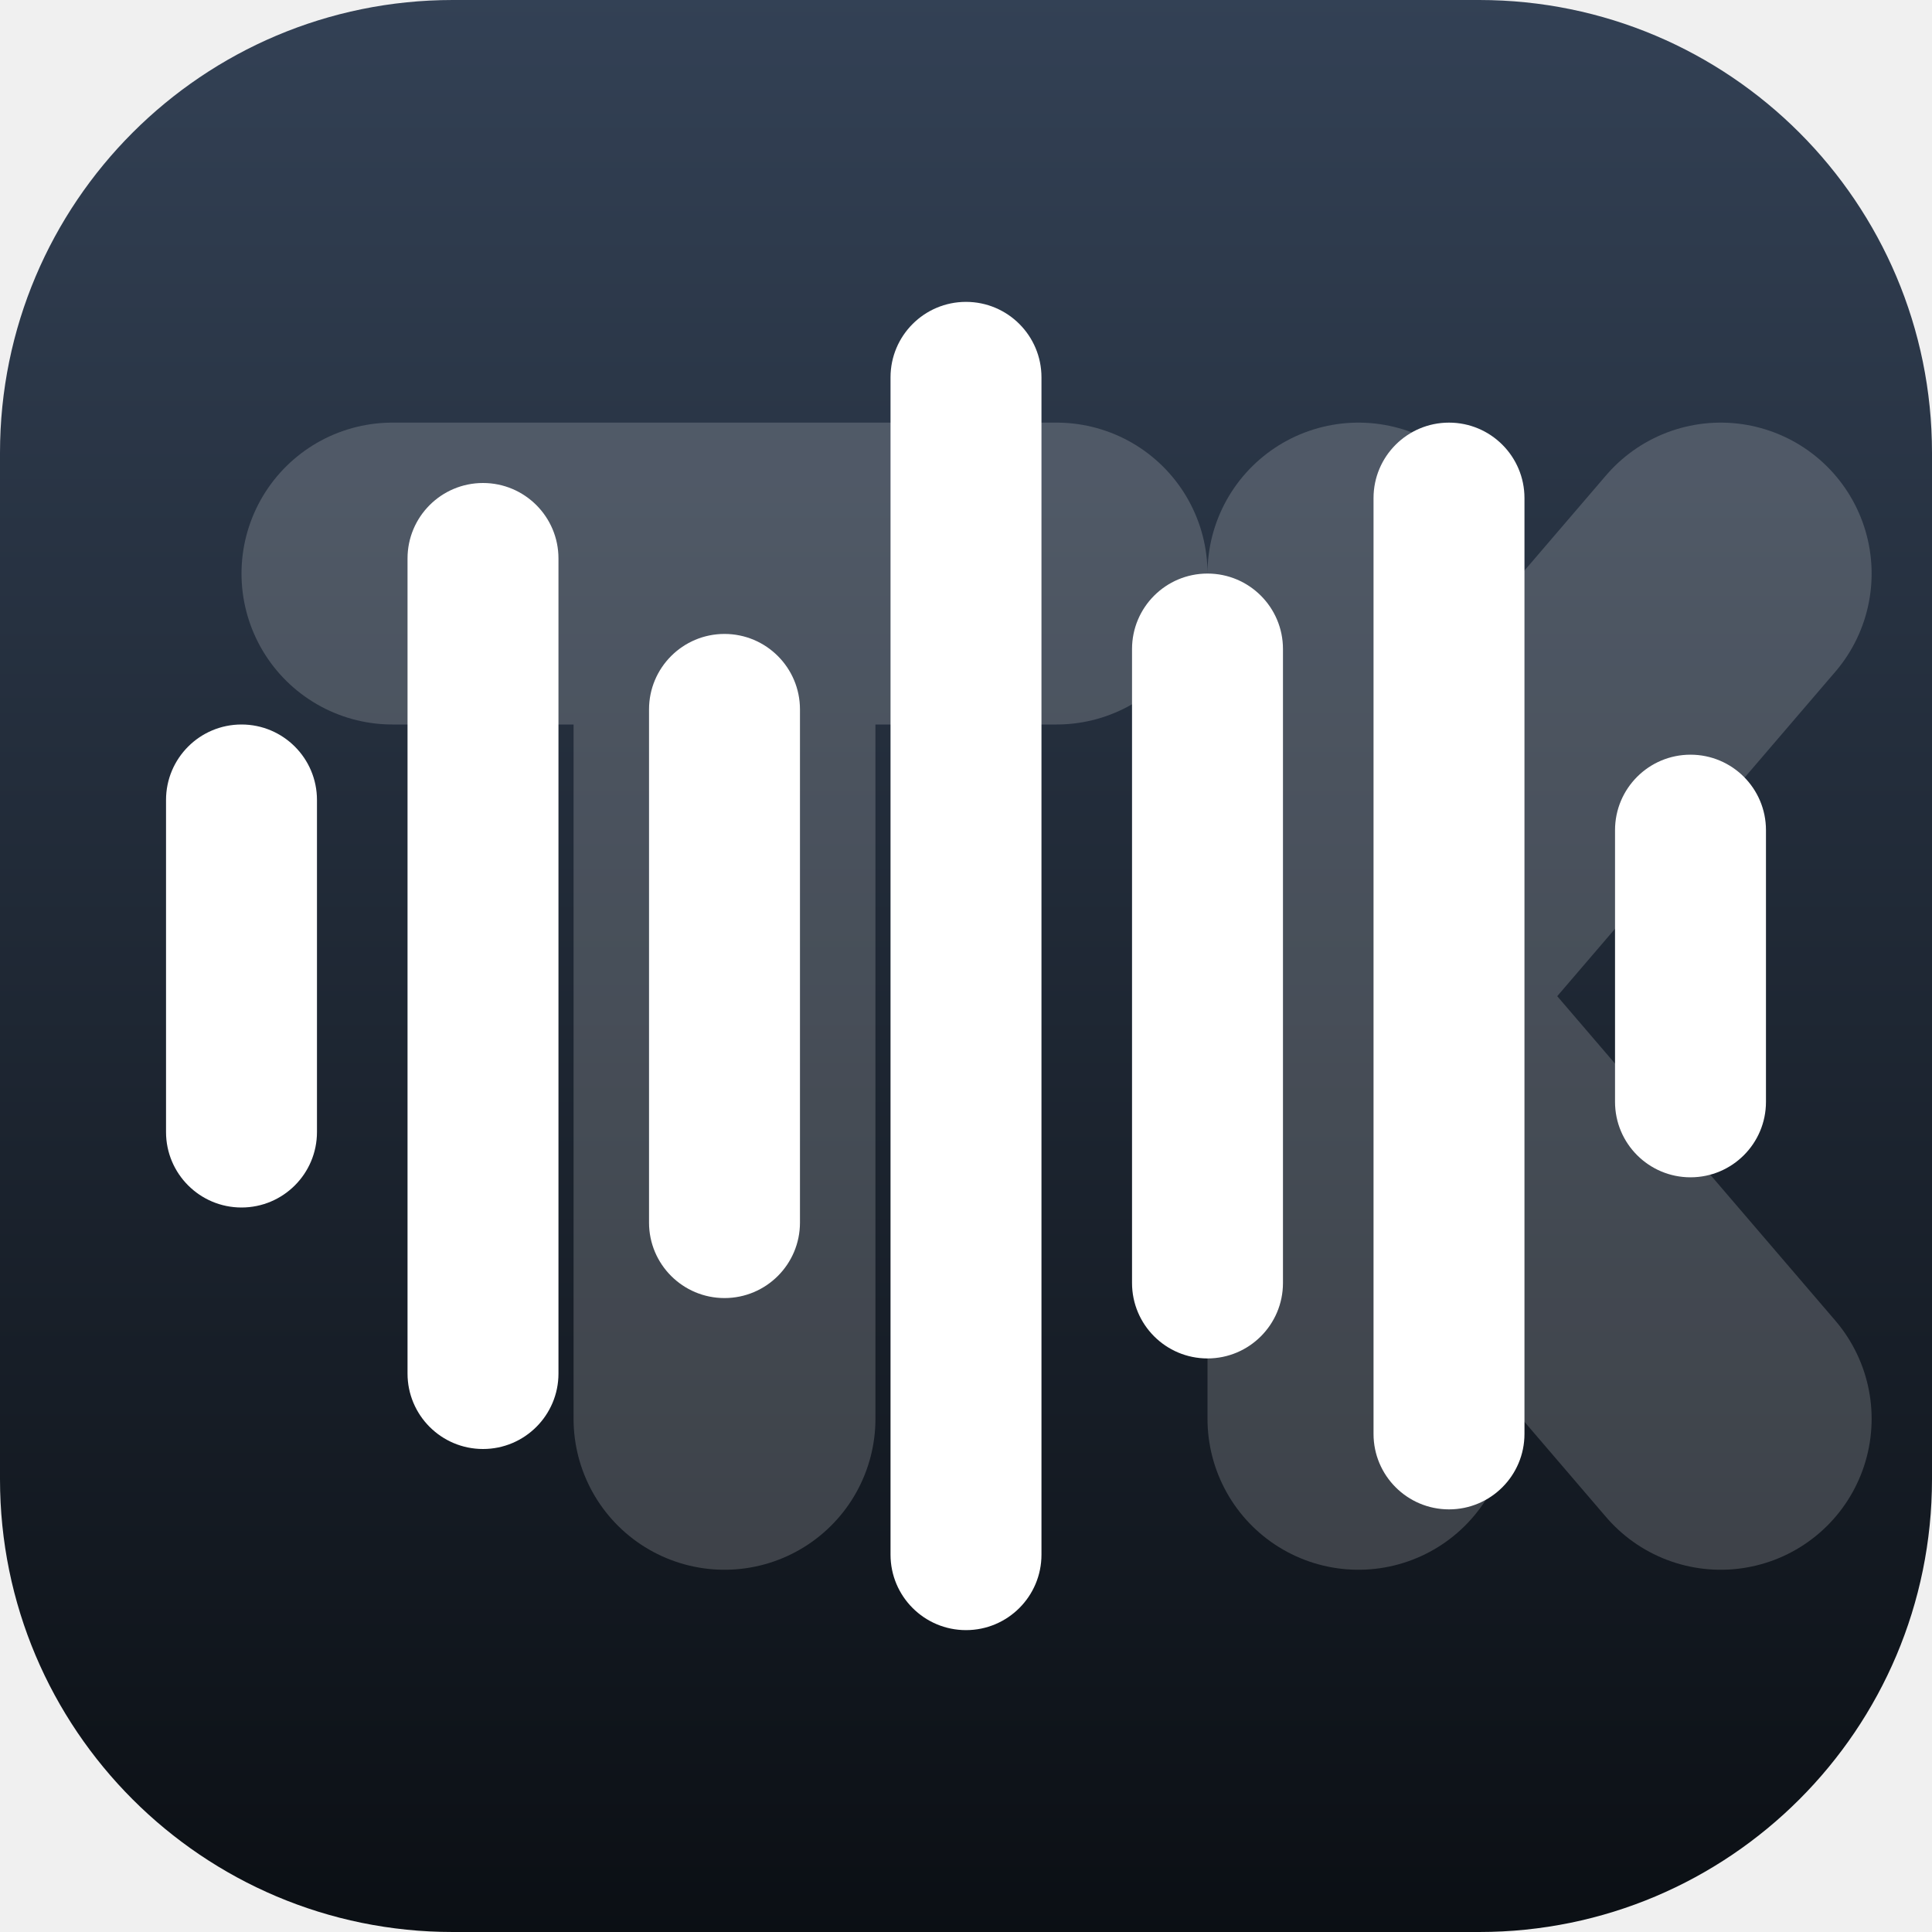
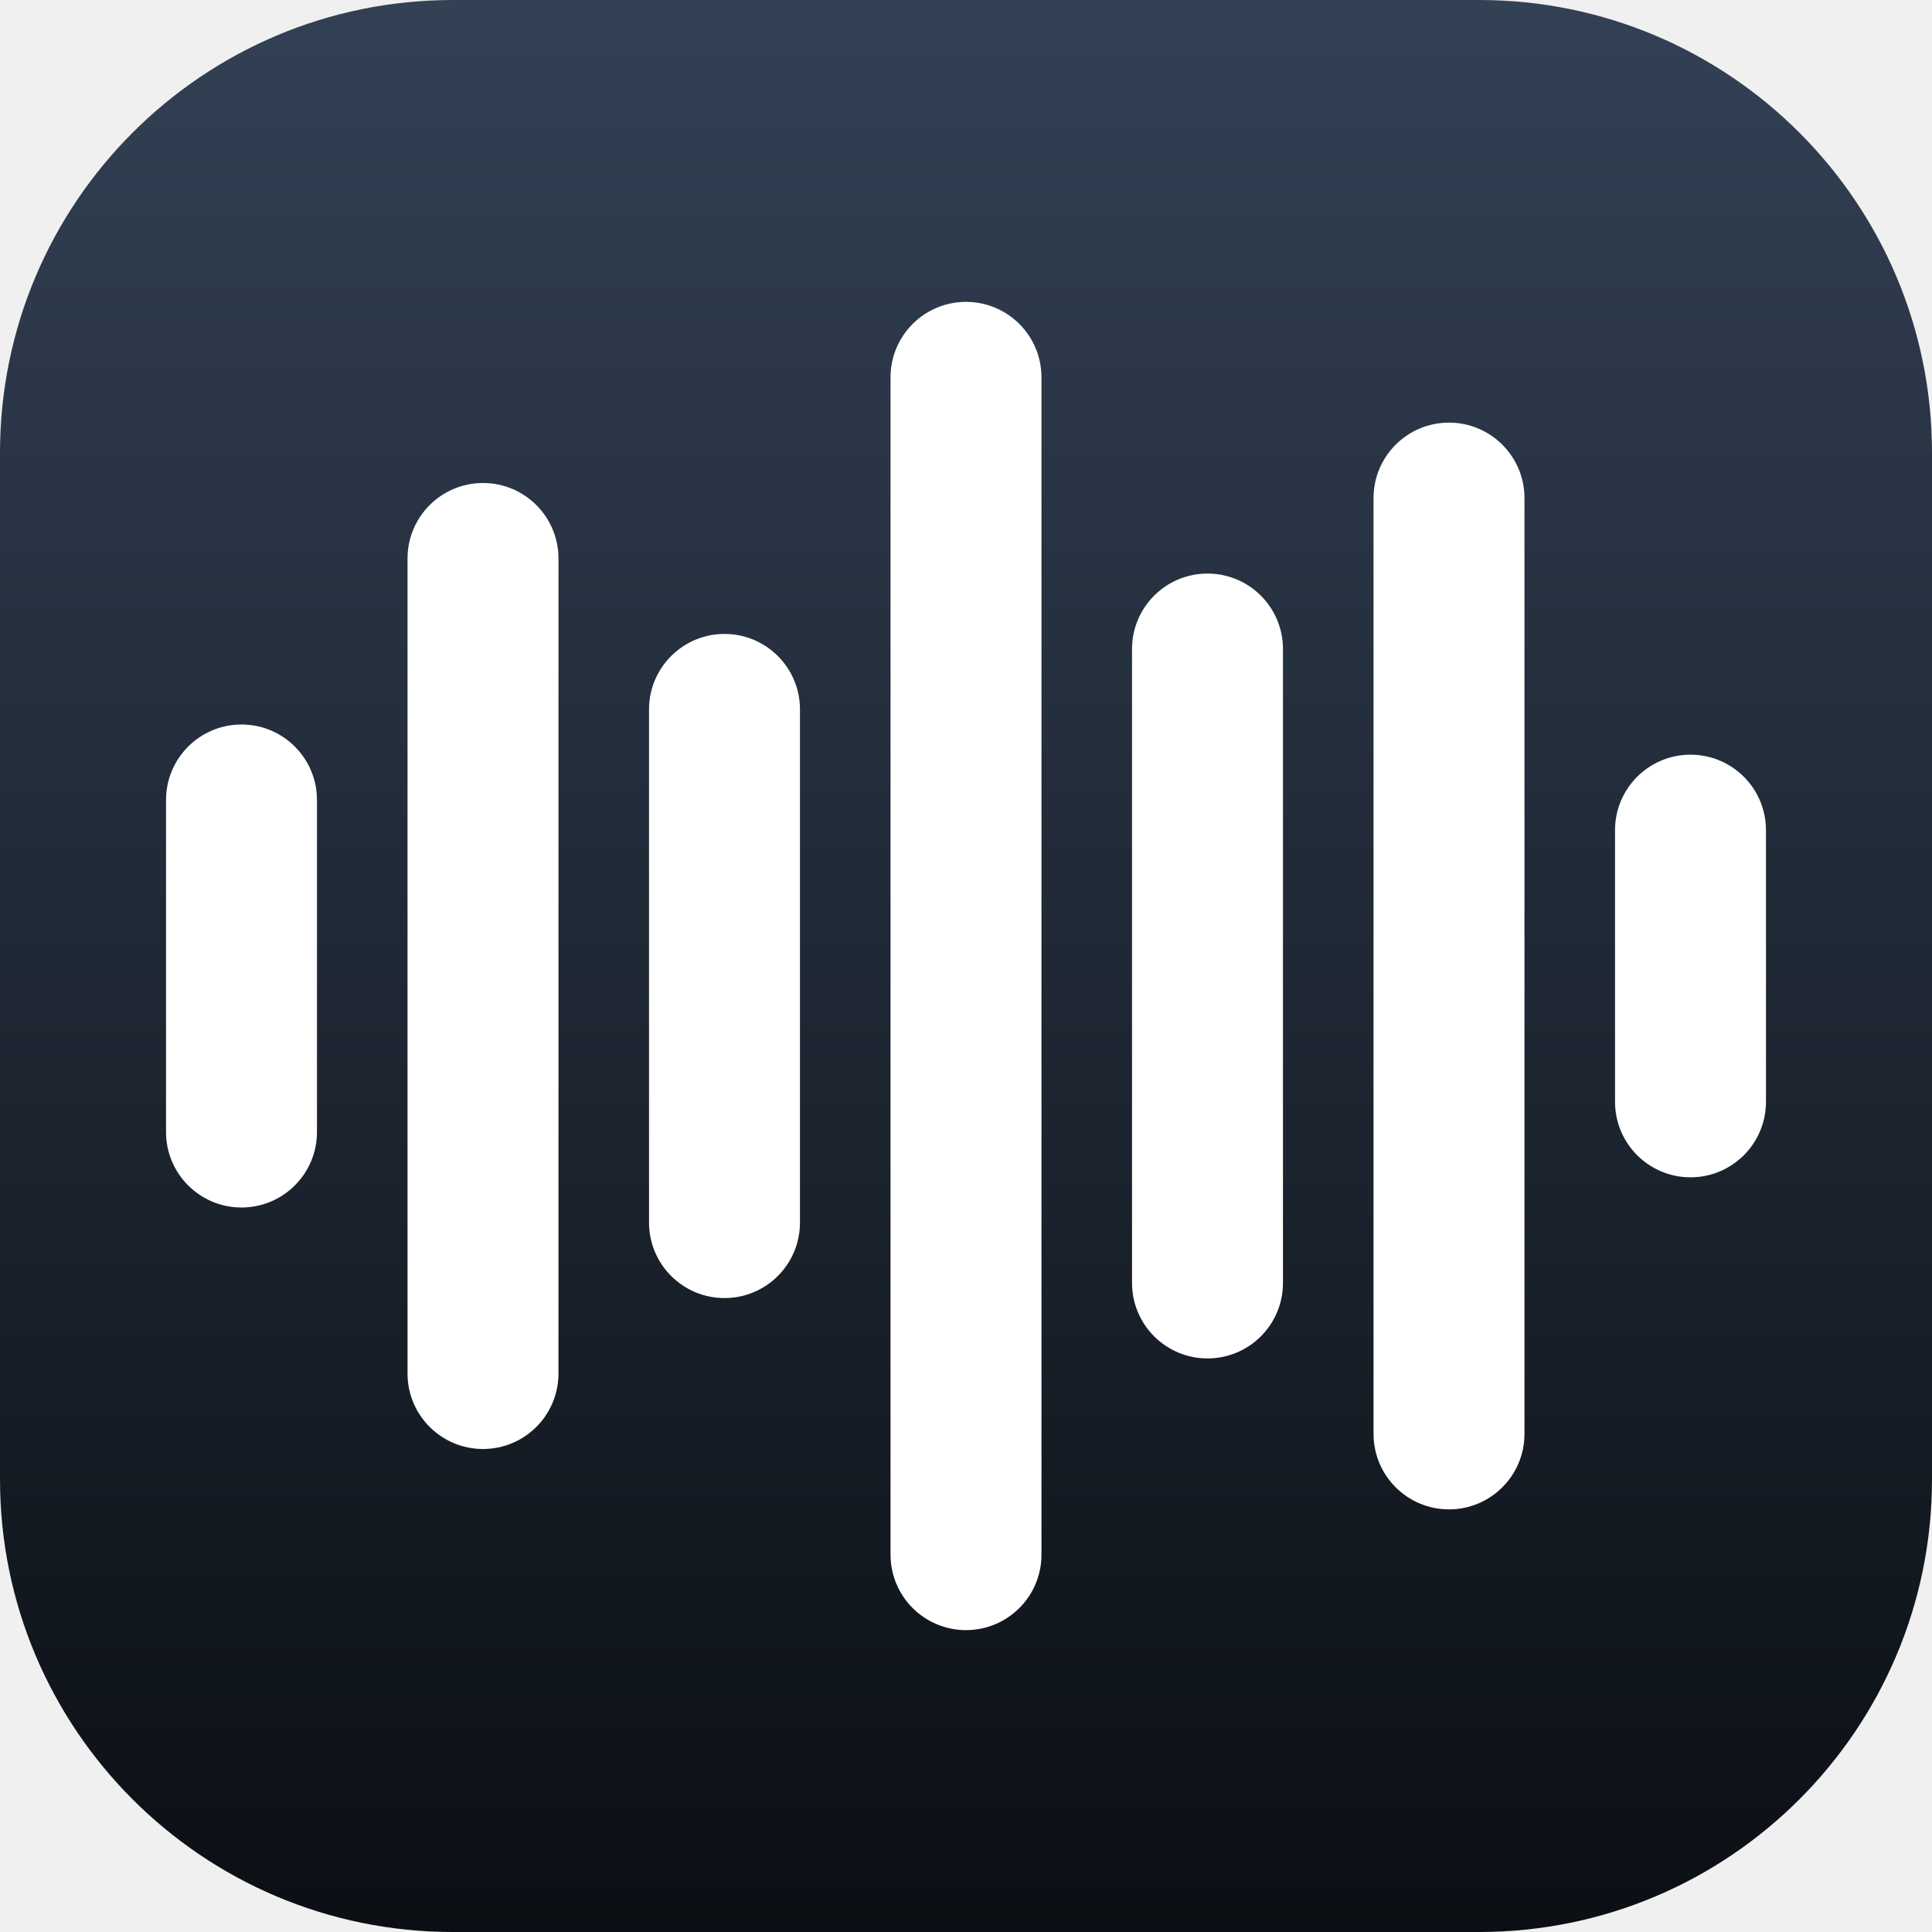
<svg xmlns="http://www.w3.org/2000/svg" viewBox="0 0 64 64" width="64" height="64" role="img" aria-label="Tawki">
  <defs>
    <linearGradient id="tawki" x1="0" y1="0" x2="0" y2="1">
      <stop offset="0" stop-color="#334155" />
      <stop offset="1" stop-color="#0b0f14" />
    </linearGradient>
  </defs>
  <rect width="64" height="64" rx="15" fill="url(#tawki)" />
-   <path d="M13 19 H35 M24 19 V47 M45 19 V47 M57 19 L45 33 M45 33 L57 47" fill="none" stroke="#ffffff" stroke-width="10" stroke-linecap="round" stroke-linejoin="round" opacity="0.18" />
  <g fill="#ffffff">
    <rect x="5.5" y="24" width="5" height="16" rx="2.5" />
    <rect x="13.5" y="16" width="5" height="32" rx="2.5" />
    <rect x="21.5" y="21" width="5" height="22" rx="2.5" />
    <rect x="29.5" y="10" width="5" height="44" rx="2.5" />
    <rect x="37.5" y="19" width="5" height="26" rx="2.5" />
    <rect x="45.5" y="14" width="5" height="36" rx="2.5" />
    <rect x="53.5" y="25" width="5" height="14" rx="2.5" />
  </g>
</svg>
